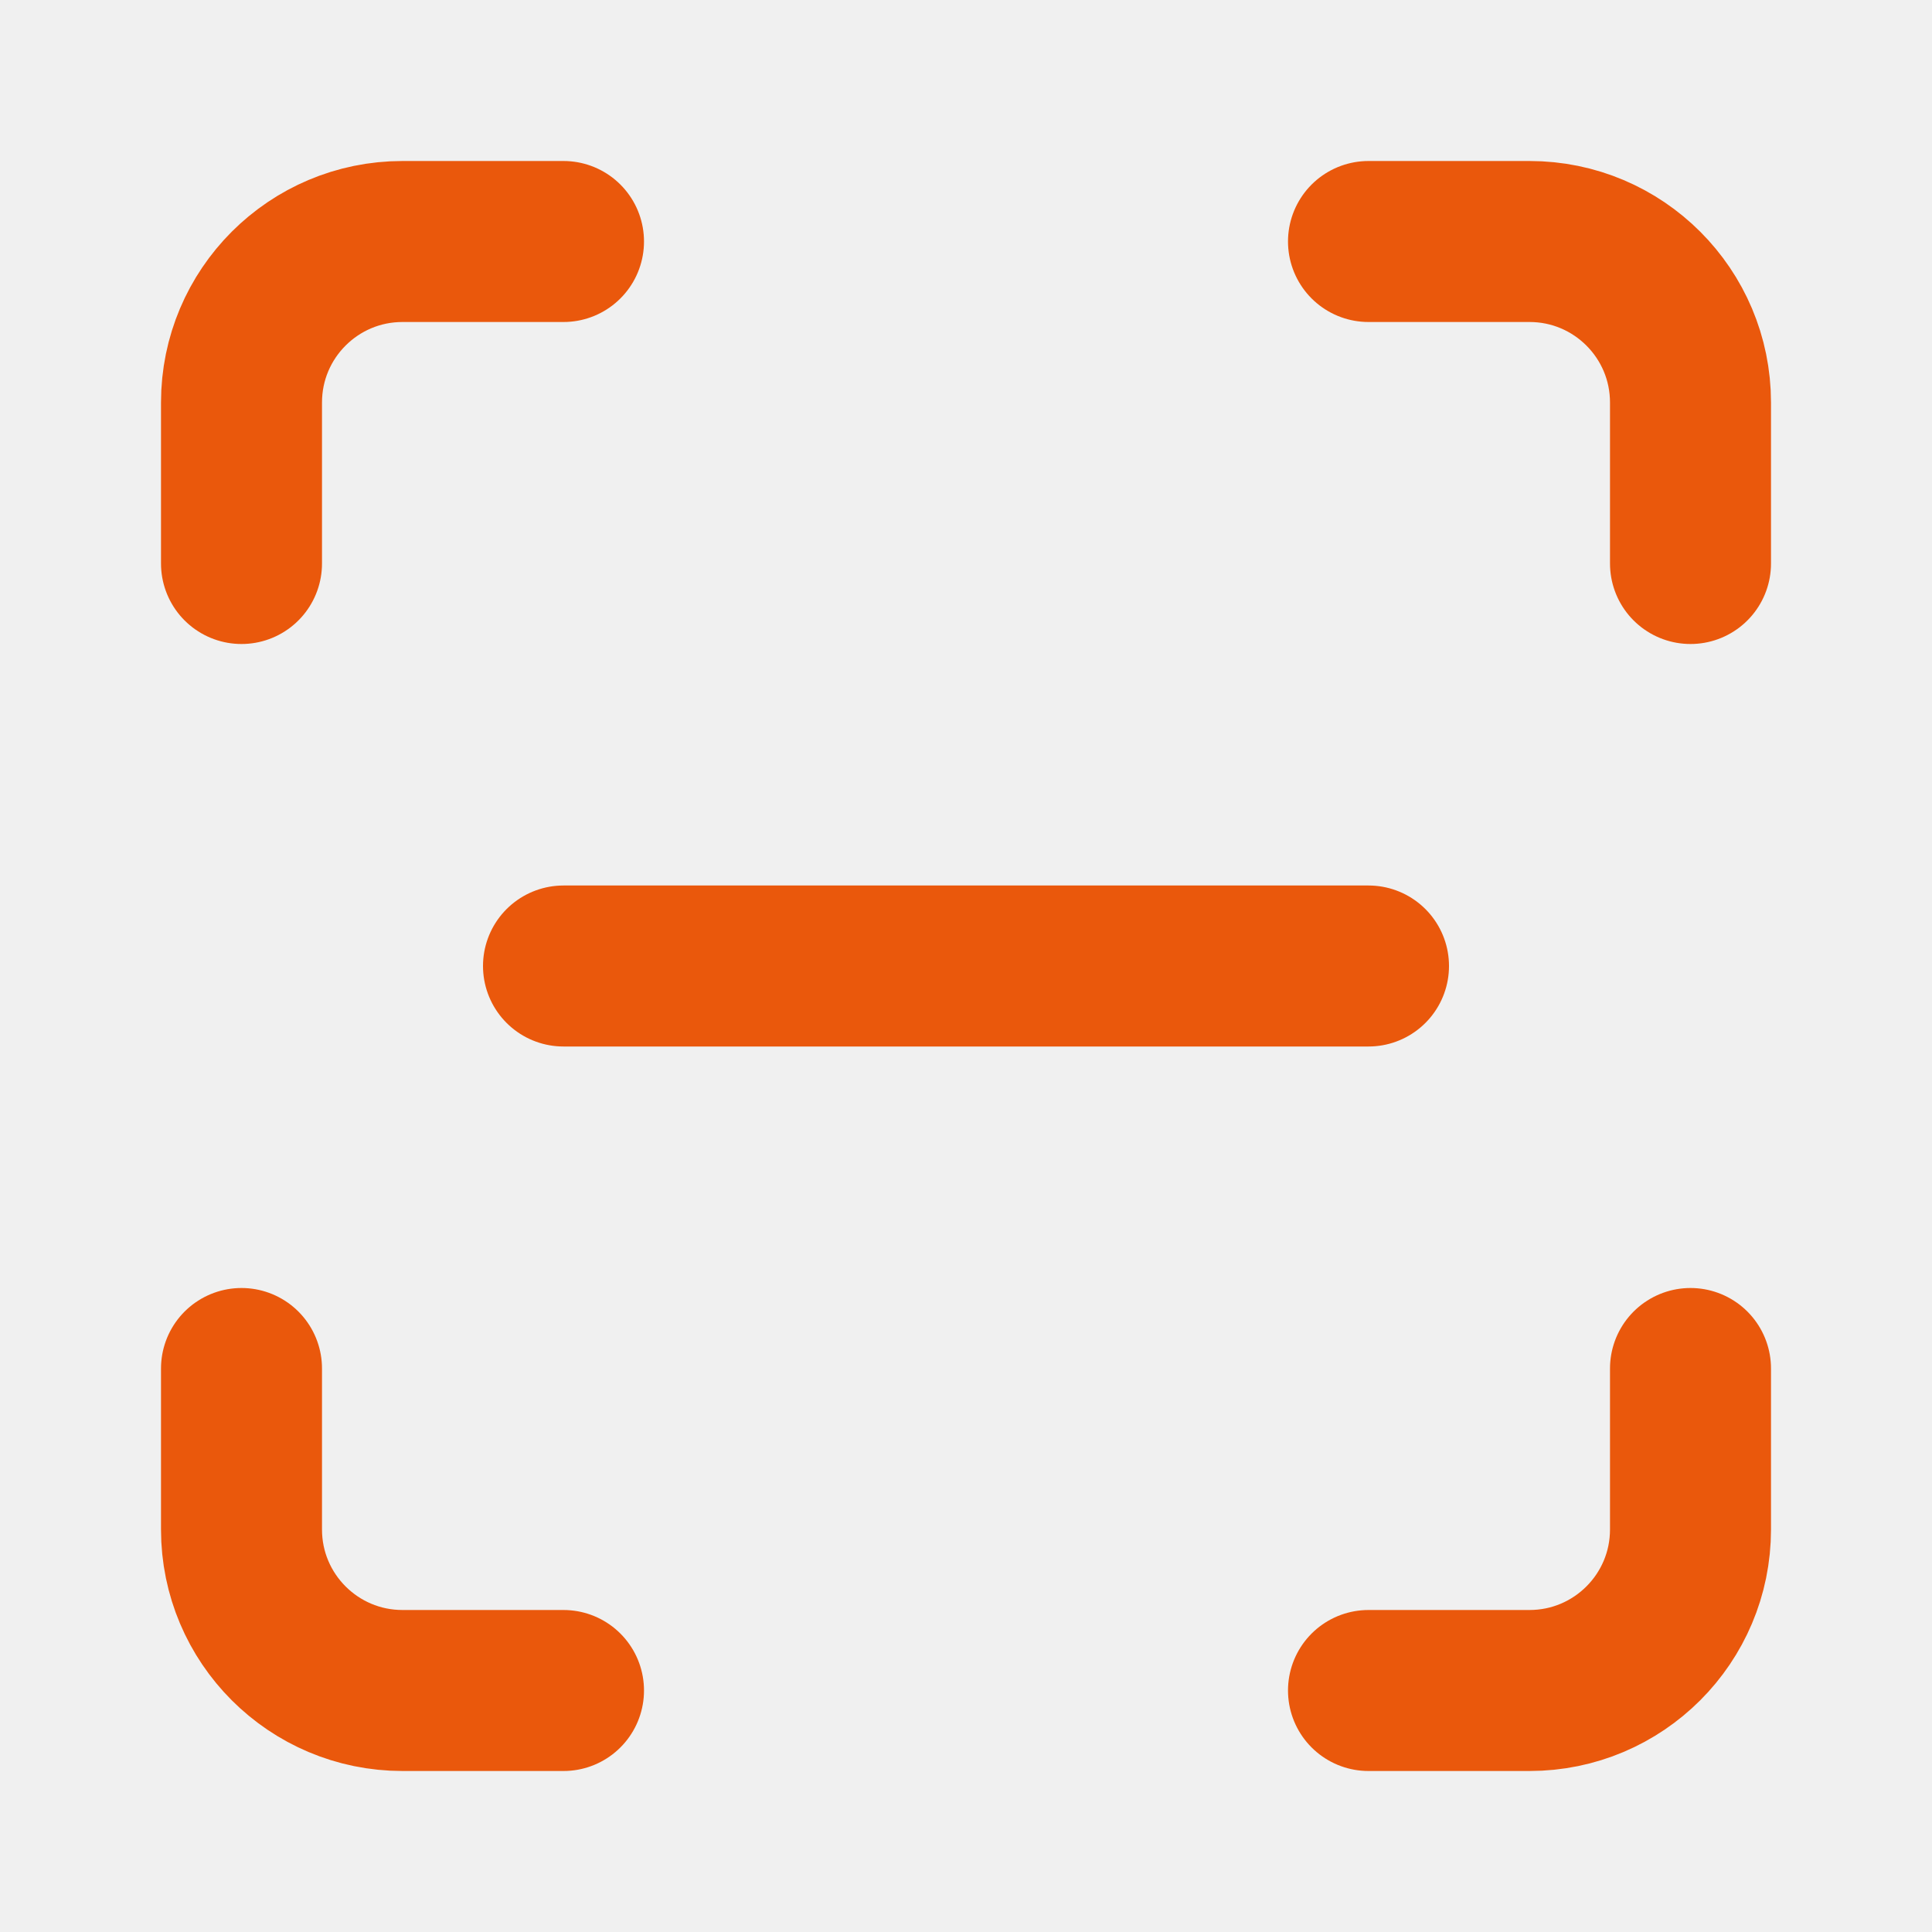
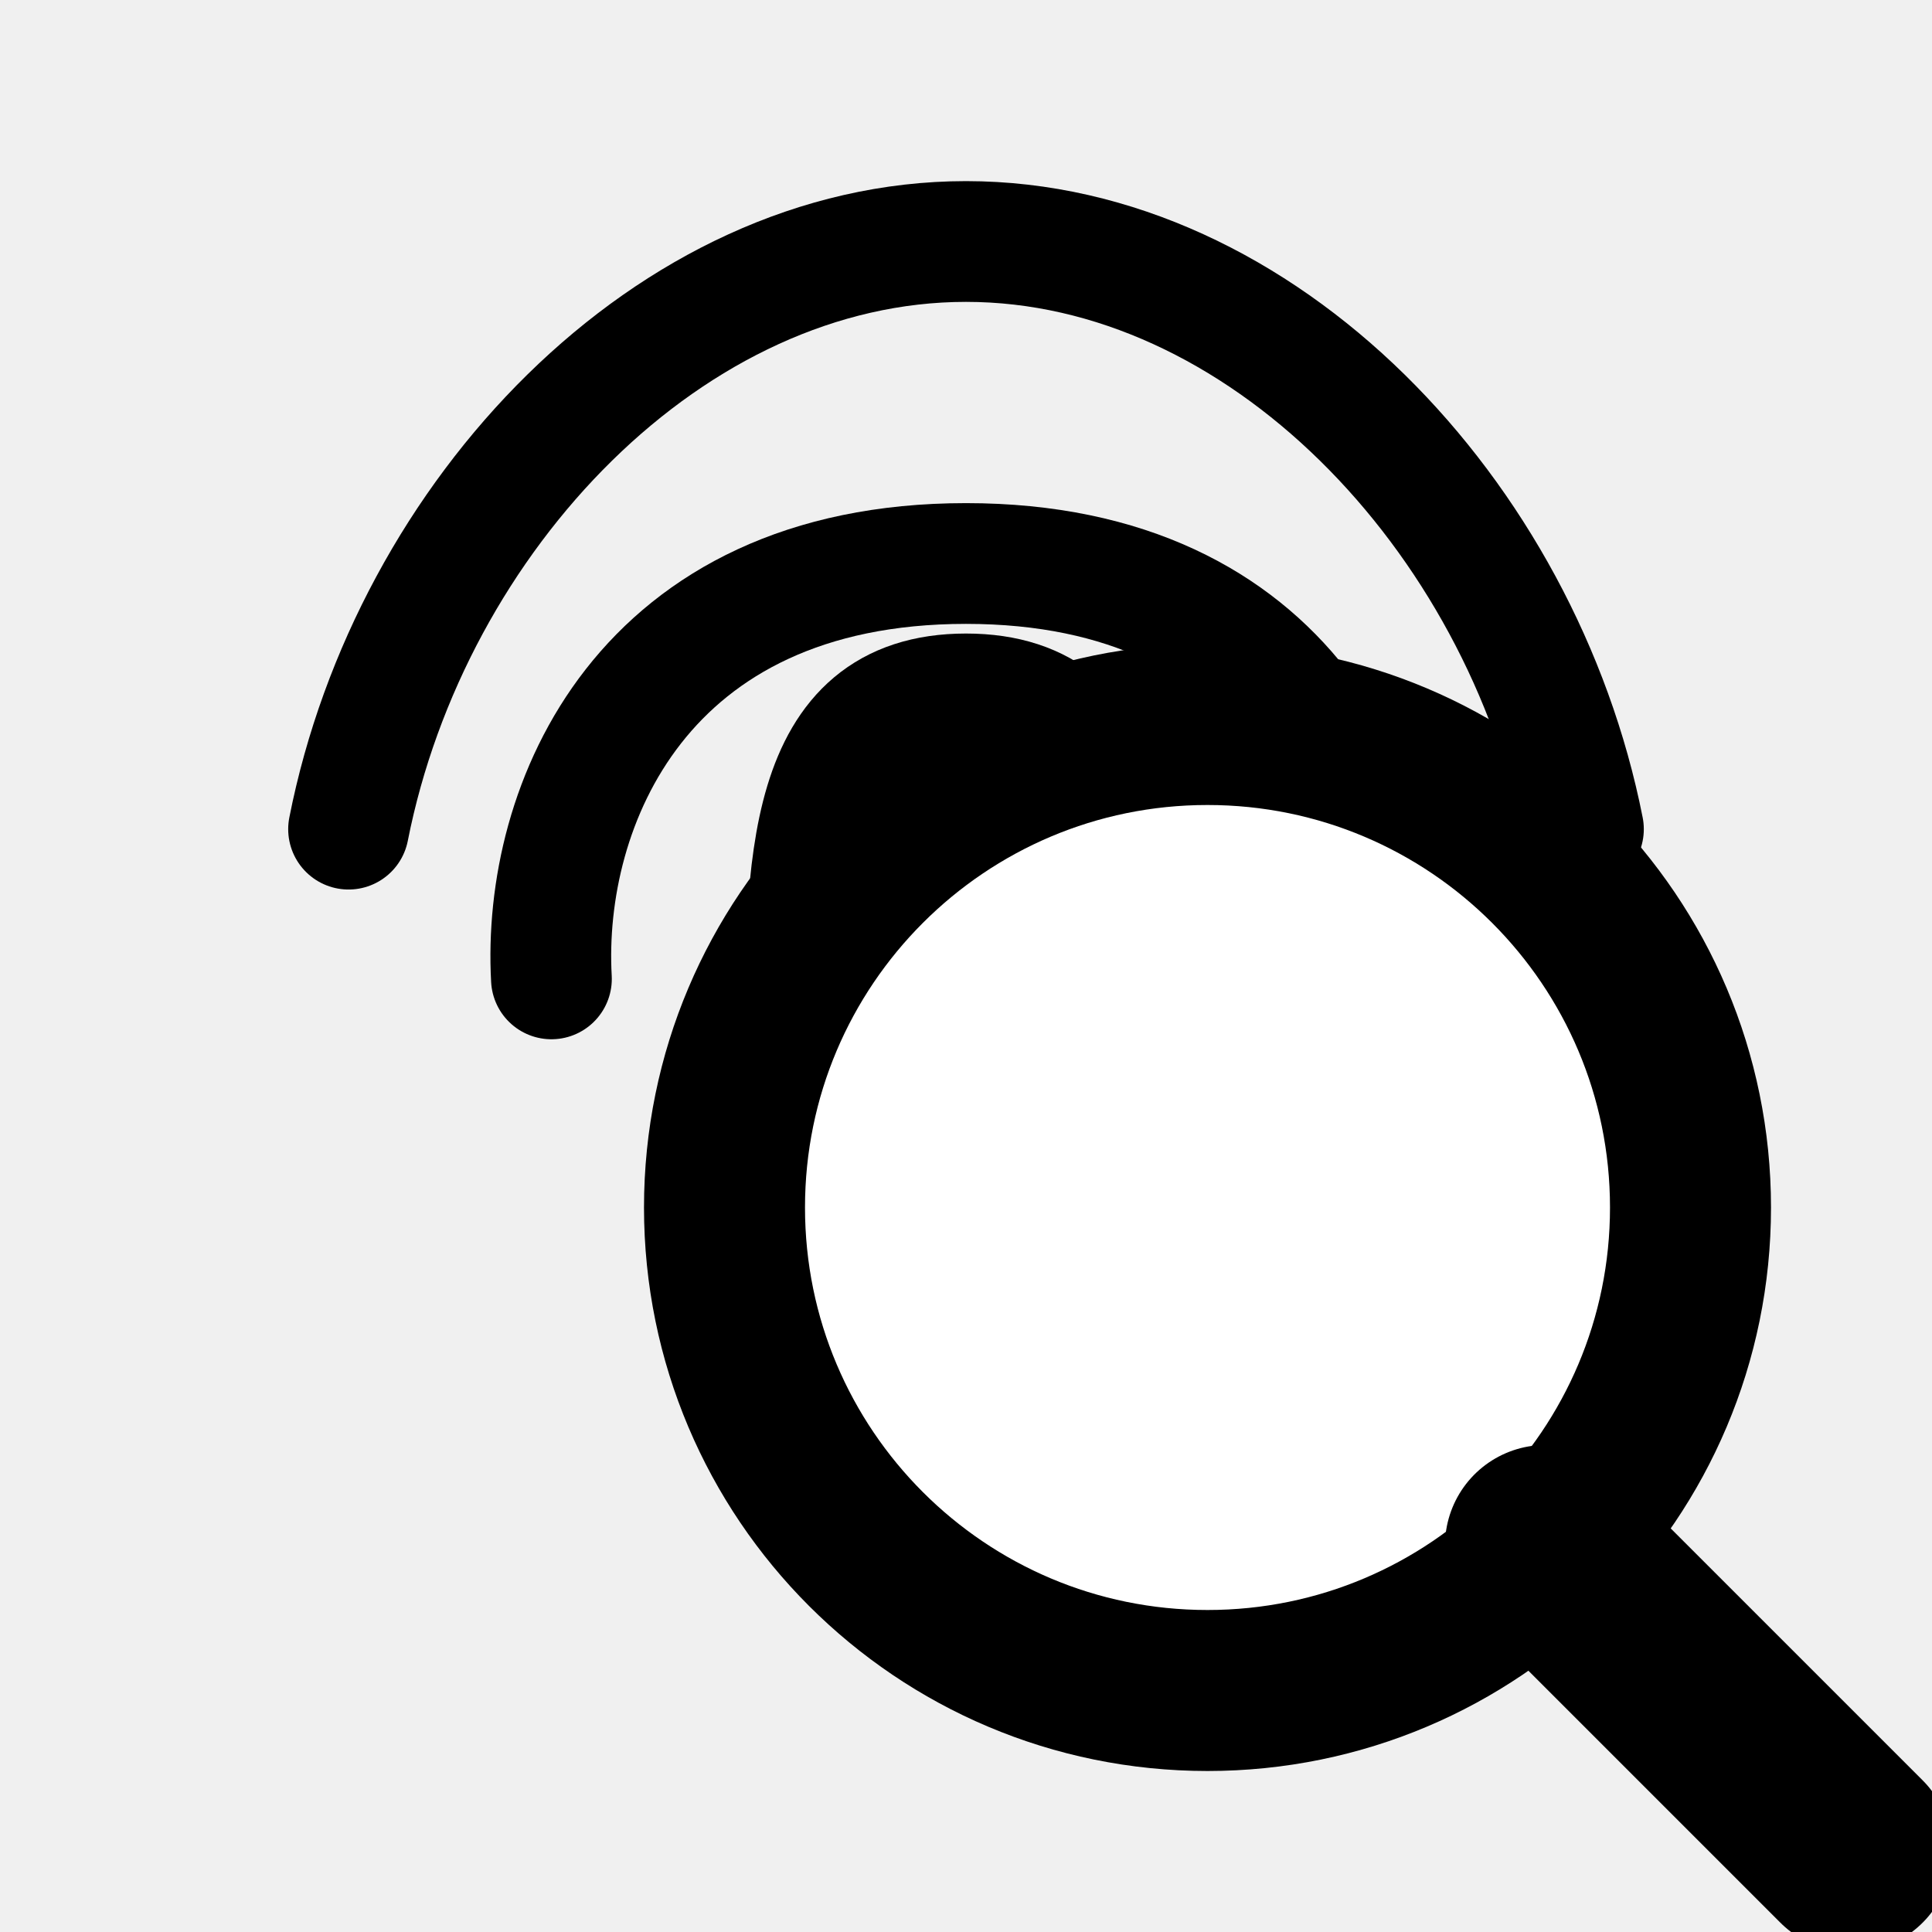
- <svg xmlns="http://www.w3.org/2000/svg" width="32" height="32" viewBox="0 0 24 24" fill="none" stroke="#ea580c" stroke-width="2" stroke-linecap="round" stroke-linejoin="round">
-   <path d="M3 7V5a2 2 0 0 1 2-2h2" />
-   <path d="M17 3h2a2 2 0 0 1 2 2v2" />
-   <path d="M21 17v2a2 2 0 0 1-2 2h-2" />
-   <path d="M7 21H5a2 2 0 0 1-2-2v-2" />
-   <path d="M7 12h10" />
+ <svg xmlns="http://www.w3.org/2000/svg" width="64" height="64" viewBox="0 0 24 24" fill="none">
+   <path d="M12 10a2 2 0 0 0-2 2c0 1.02-.1 2.51-.26 4" stroke="#000000" stroke-width="1.5" stroke-linecap="round" />
+   <path d="M14 13.12c0-2.38 0-4.5-2-4.5-2 0-2 2.12-2 4.5" stroke="#000000" stroke-width="1.5" stroke-linecap="round" />
+   <path d="M17.15 12.16c.12-2.15-1.12-5.16-5.15-5.16-4.03 0-5.27 3.01-5.15 5.16" stroke="#000000" stroke-width="1.5" stroke-linecap="round" />
+   <path d="M4.33 10.3c.77-3.9 4-7.3 7.67-7.3 3.67 0 6.9 3.4 7.67 7.3" stroke="#000000" stroke-width="1.5" stroke-linecap="round" />
+   <circle cx="15" cy="15" r="6" fill="#ffffff" stroke="#000000" stroke-width="2" />
+   <path d="M19.2 19.2L23 23" stroke="#000000" stroke-width="2.5" stroke-linecap="round" />
</svg>
